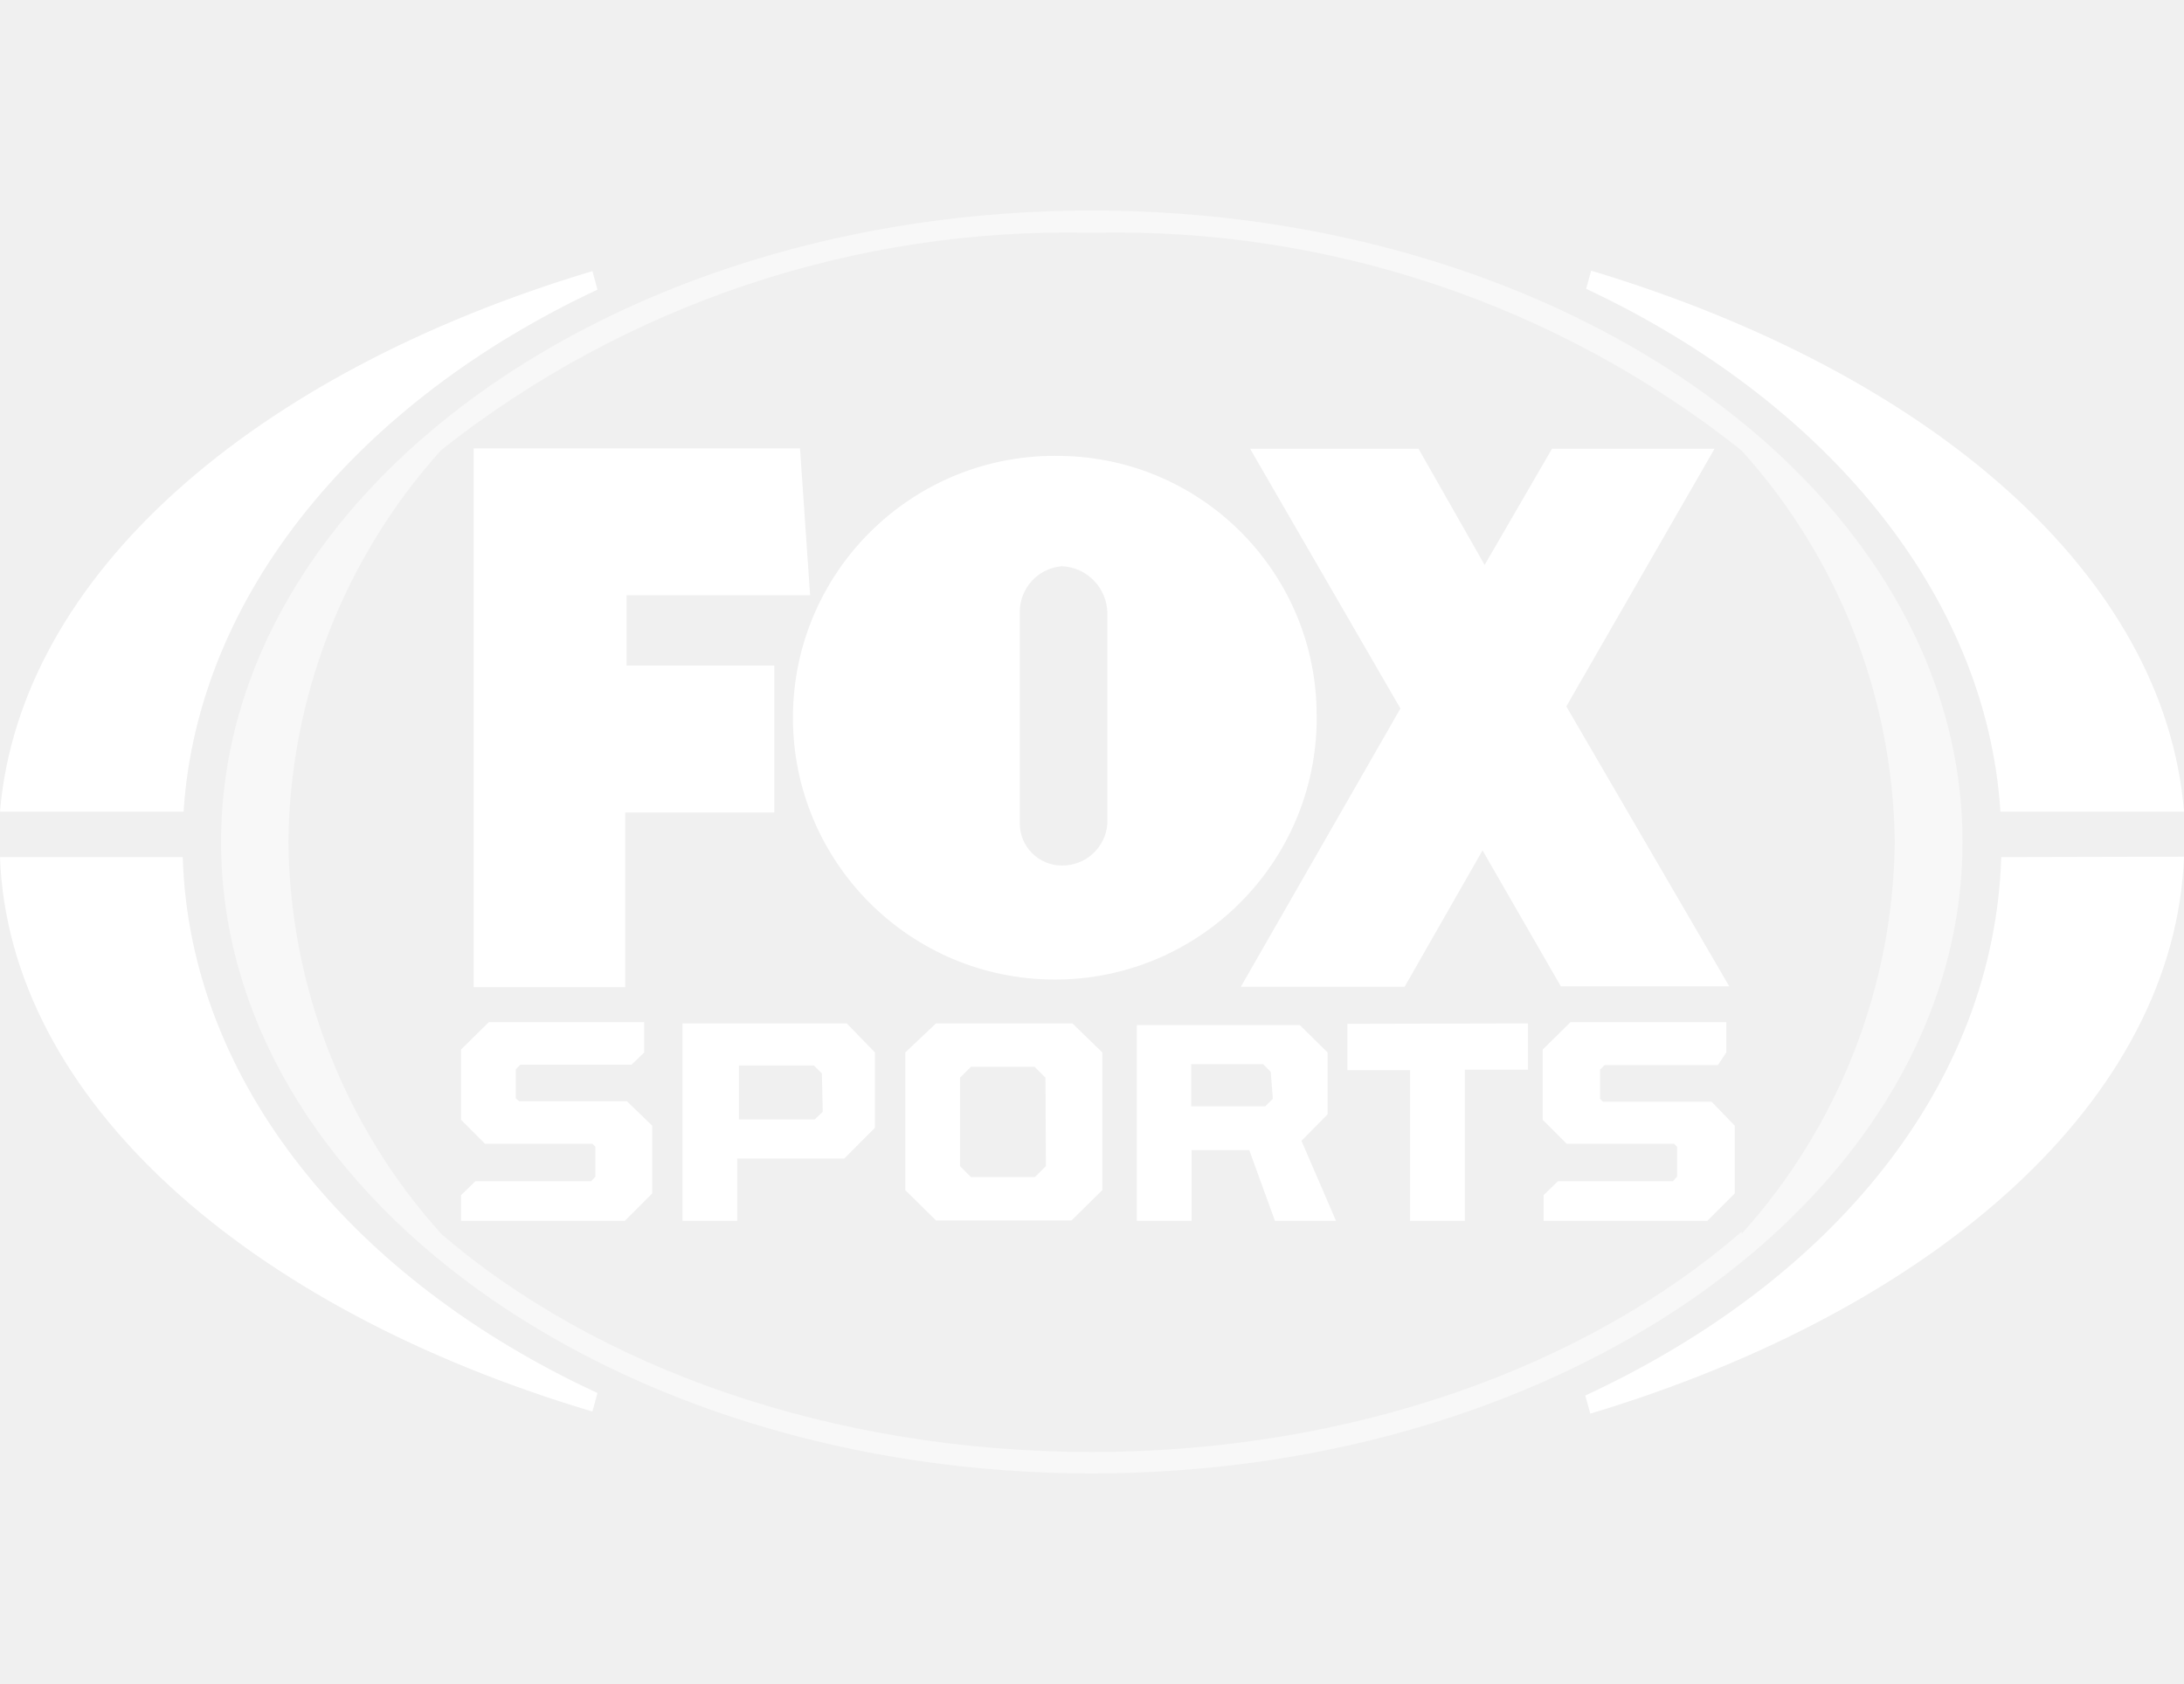
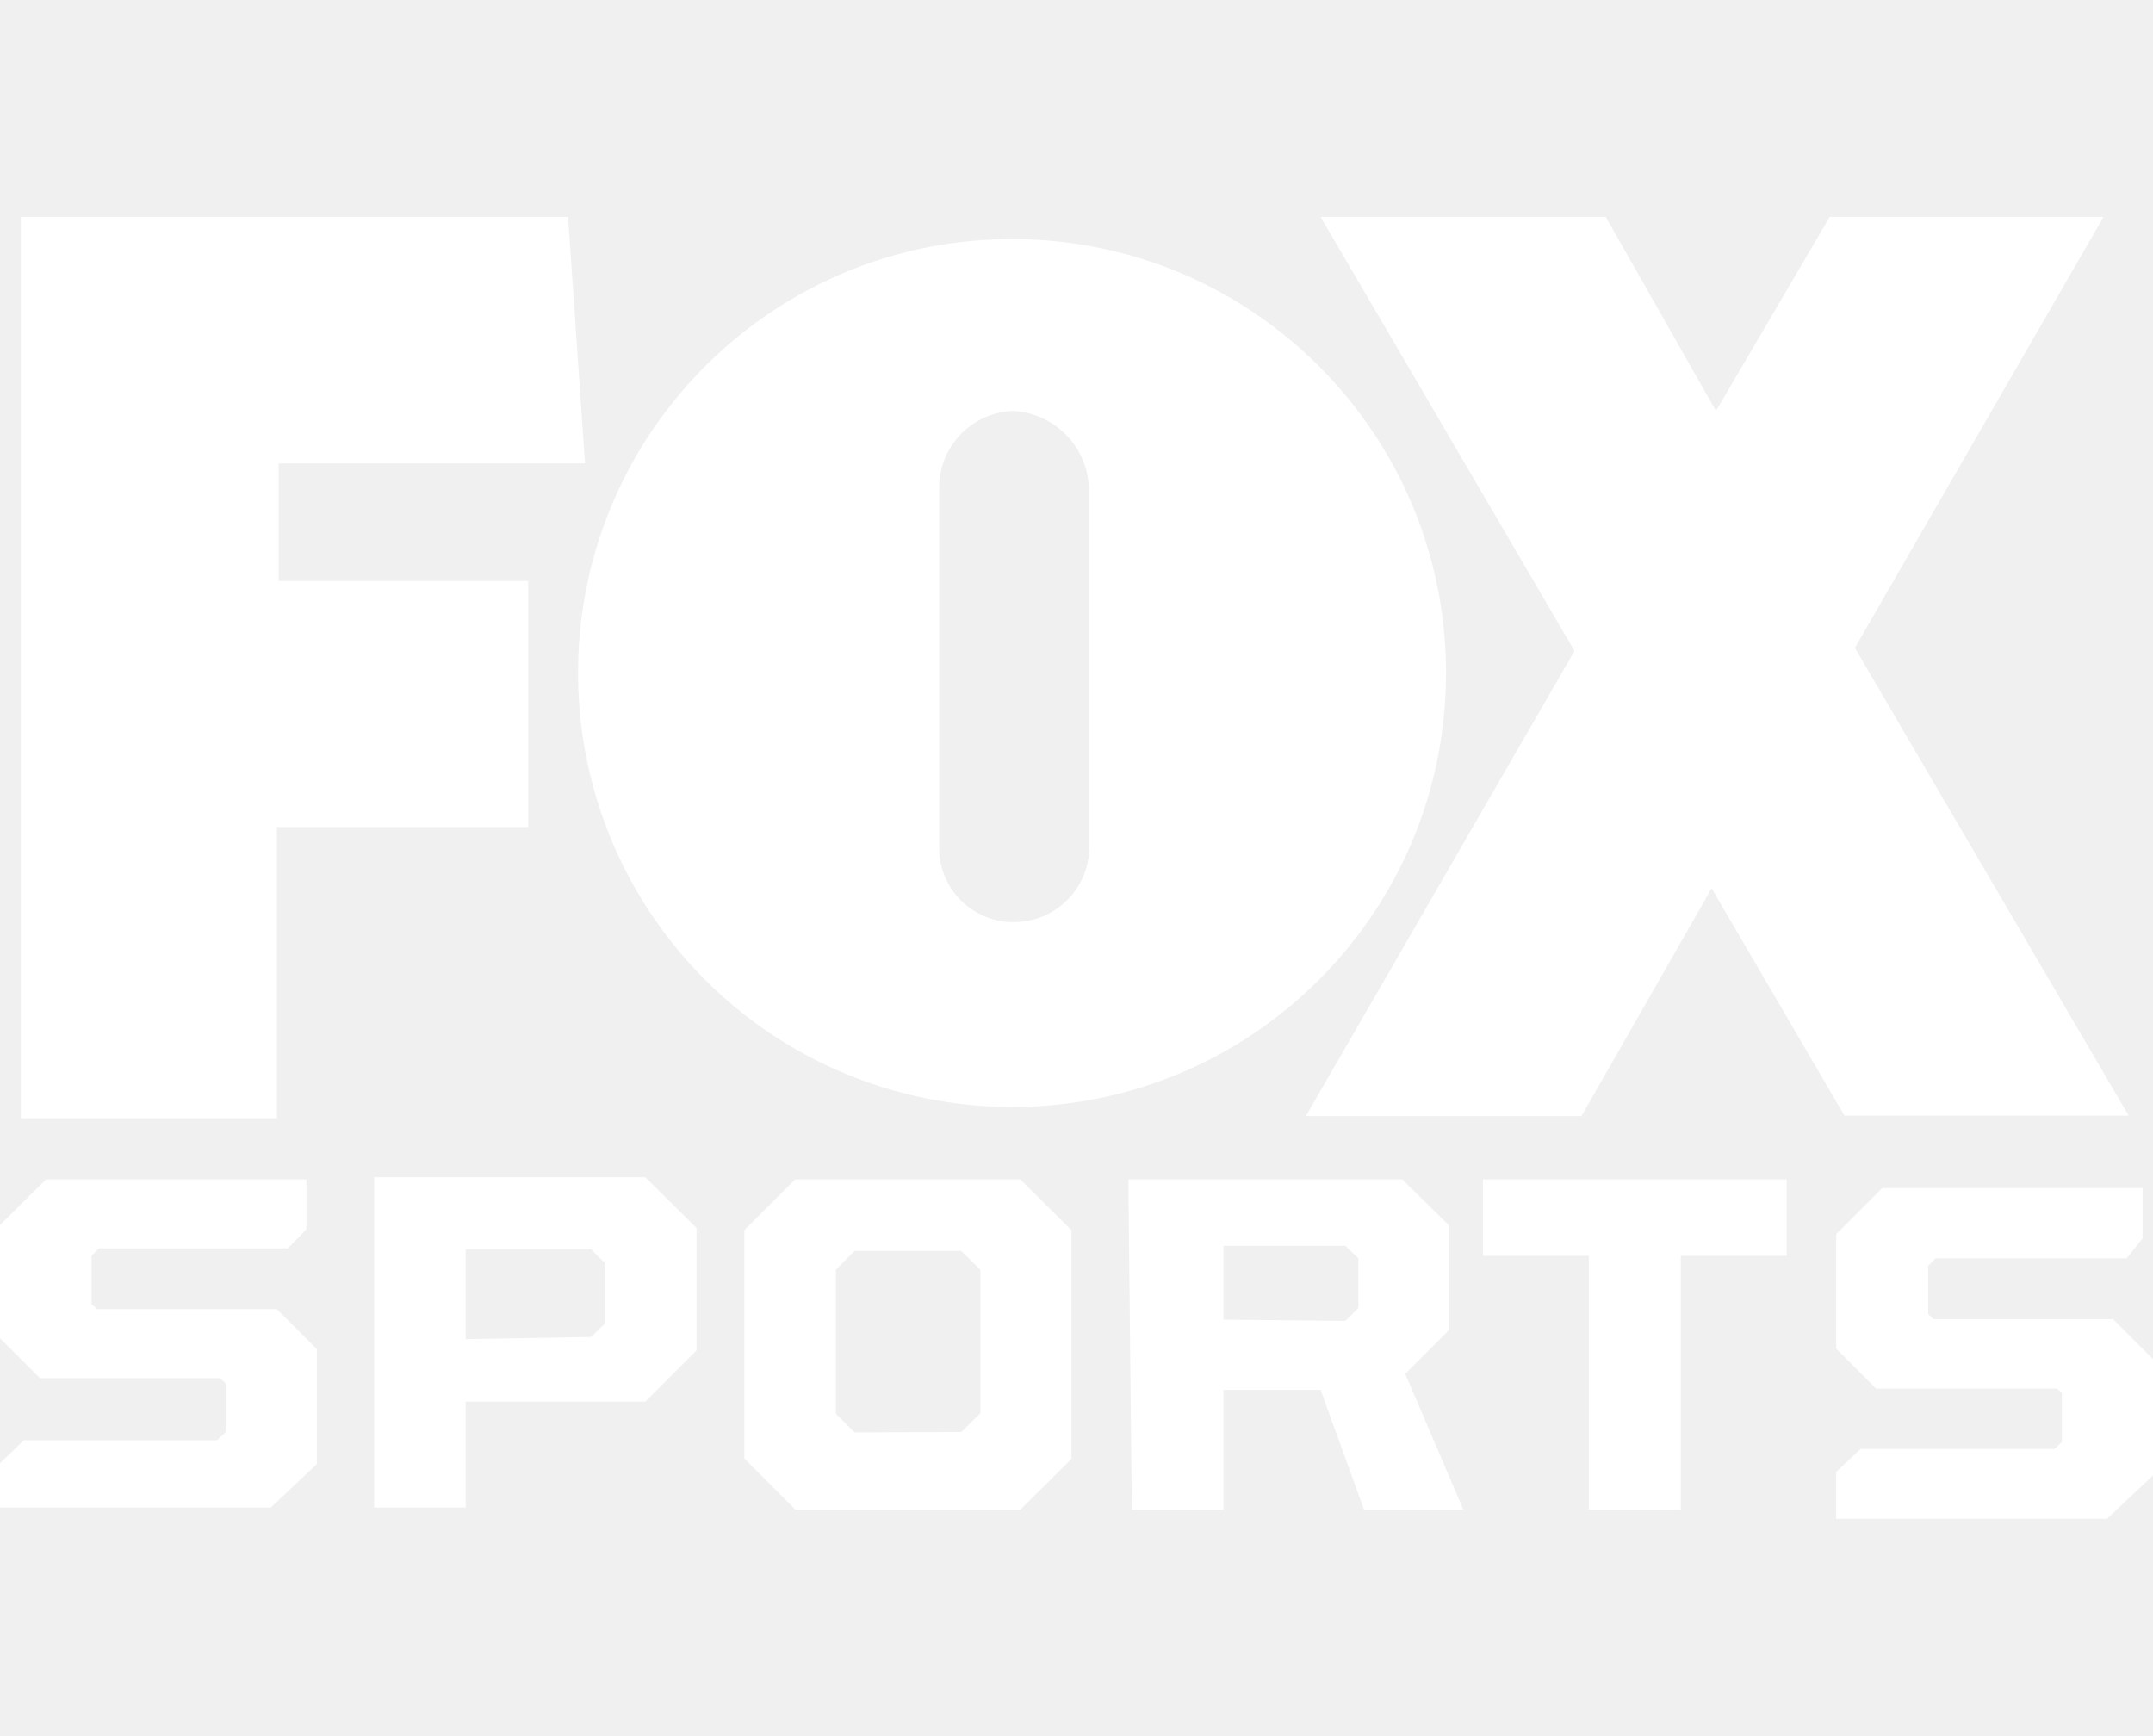
- <svg xmlns="http://www.w3.org/2000/svg" viewBox="0 0 51.87 40">
+ <svg xmlns="http://www.w3.org/2000/svg" id="Camada_1" data-name="Camada 1" viewBox="0 0 49.61 40">
  <defs>
-     <style>.a,.b{fill:#fff;}.b{opacity:0.5;isolation:isolate;}</style>
+     <style>.cls-1{fill:#fff;fill-rule:evenodd;}</style>
  </defs>
-   <path class="a" d="M14.88,15.81h3.51V19.3H14.85v4.15h-3.6V10.65H19l.24,3.49H14.88Zm26.19,7.62h-4L35.21,20.2l-1.85,3.24H29.47l3.79-6.61-3.57-6.17h4l1.57,2.76,1.6-2.76h3.86L37.2,16.78ZM25.2,10.83a6.22,6.22,0,1,0,6.07,6.38q0-.1,0-.19A6.16,6.16,0,0,0,25.2,10.83Zm1.1,8.73a1.07,1.07,0,0,1-1.08,1,1,1,0,0,1-1-1v0h0v-5a1.09,1.09,0,0,1,1-1.11,1.13,1.13,0,0,1,1.08,1.11Zm-11.41,6.6H12.33l-.08-.07v-.69l.11-.11H15L15.3,25v-.72H11.61l-.66.65V26.6l.57.57h2.55l.07.07v.71l-.1.11H11.29l-.34.33V29h3.89l.65-.65V26.74Zm5.22-1.85H16.21V29h1.3V27.52h2.54l.73-.73V25Zm-.57,2.1-.19.18H17.55V25.31h1.78l.19.19Zm5.93-2.1H22.23L21.5,25v3.27l.73.72h3.22l.73-.72V25Zm-.63,3.39-.26.26H23.06l-.26-.26v-2.1l.26-.26h1.51l.26.26Zm6.07-.6.62-.63V25l-.66-.65H27V29h1.3V27.32h1.37L30.28,29h1.45Zm-.68-1-.18.18H28.29v-1H30l.18.18ZM32,24.32v1.1h1.49V29h1.3V25.41h1.5v-1.1Zm8.65,1.85H38.07L38,26.1v-.69l.11-.11h2.69L41,25v-.72h-3.7l-.66.65V26.6l.57.57h2.55l.07.07v.71l-.1.11H37l-.34.33V29h3.89l.65-.65V26.74Z" />
-   <path class="a" d="M4.36,19.28c.33-5.16,4.15-9.74,9.83-12.4l-.12-.44C6,8.86.47,13.68,0,19.28Zm0,1.08H0c.21,5.75,5.88,10.73,14.07,13.17l.12-.44C8.38,30.4,4.5,25.71,4.34,20.36Zm43.17-1.08h4.34c-.45-5.61-6-10.42-14.08-12.85l-.12.43C43.34,9.52,47.18,14.11,47.51,19.28Zm0,1.08c-.17,5.41-4,10.06-9.88,12.79l.12.43C46,31.1,51.65,26.12,51.87,20.35Z" />
-   <path class="b" d="M25.93,5C14.52,5,5.25,11.72,5.25,20s9.27,15,20.68,15,20.68-6.72,20.68-15S37.34,5,25.93,5ZM41.36,29.26c-3.69,3.2-9.24,5.23-15.43,5.23s-11.74-2-15.44-5.17A14.12,14.12,0,0,1,6.85,20a14.12,14.12,0,0,1,3.63-9.31A24,24,0,0,1,25.93,5.53a23.89,23.89,0,0,1,15.43,5.17A14.12,14.12,0,0,1,45,20a14.12,14.12,0,0,1-3.63,9.3Z" />
+   <path class="cls-1" d="M.48,25.77V5H13.09l.39,5.68H6.42v2.71h5.75v5.67H6.38v6.71H.48m48.57-.06L42.74,14.93,48.47,5H42.16L39.54,9.47,37,5H30.43l5.85,10L30.09,25.72h6.35l3-5.25,3.06,5.24h6.53" />
+   <path class="cls-1" d="M25.09,19.56v-8.3a1.84,1.84,0,0,0-1.76-1.79,1.77,1.77,0,0,0-1.69,1.79v8.28a1.71,1.71,0,0,0,1.7,1.71,1.74,1.74,0,0,0,1.76-1.69ZM13.32,15.41a10,10,0,1,1,10,10.1A10,10,0,0,1,13.32,15.41ZM0,34.79V33.72l.55-.53H5L5.2,33V31.88l-.13-.12H.92L0,30.84V28.23l1.06-1.05h6v1.15l-.43.44H2.28l-.17.17v1.11l.13.12H6.38l.92.92v2.65l-1.06,1H0m13.62-3.93.31-.3V29.1l-.31-.31H10.73v2.07Zm-5-3.68h6.25l1.18,1.17v2.82l-1.18,1.18H10.73v2.44H8.62ZM22.15,33l.44-.43V29.26l-.44-.43H19.69l-.43.43v3.32l.43.43Zm-5,.61V28.35l1.17-1.17h5.19l1.18,1.17v5.27l-1.18,1.17H18.33ZM31,30.44l.3-.3V29l-.3-.29H28.19v1.7Zm-5-3.26h6.31l1.07,1.05v2.43l-1,1,1.34,3.13H31.43l-1-2.76H28.19v2.76H26.08Zm10.53,1.76H34.17V27.18h7v1.76H38.73v5.85H36.61V28.94M42.31,35V33.92l.56-.53h4.47l.17-.16V32.09L47.39,32H43.23l-.92-.92V28.44l1.06-1.06h6v1.16L49,29H44.6l-.17.17v1.11l.12.12h4.14l.92.92V34l-1.06,1H42.31" />
</svg>
